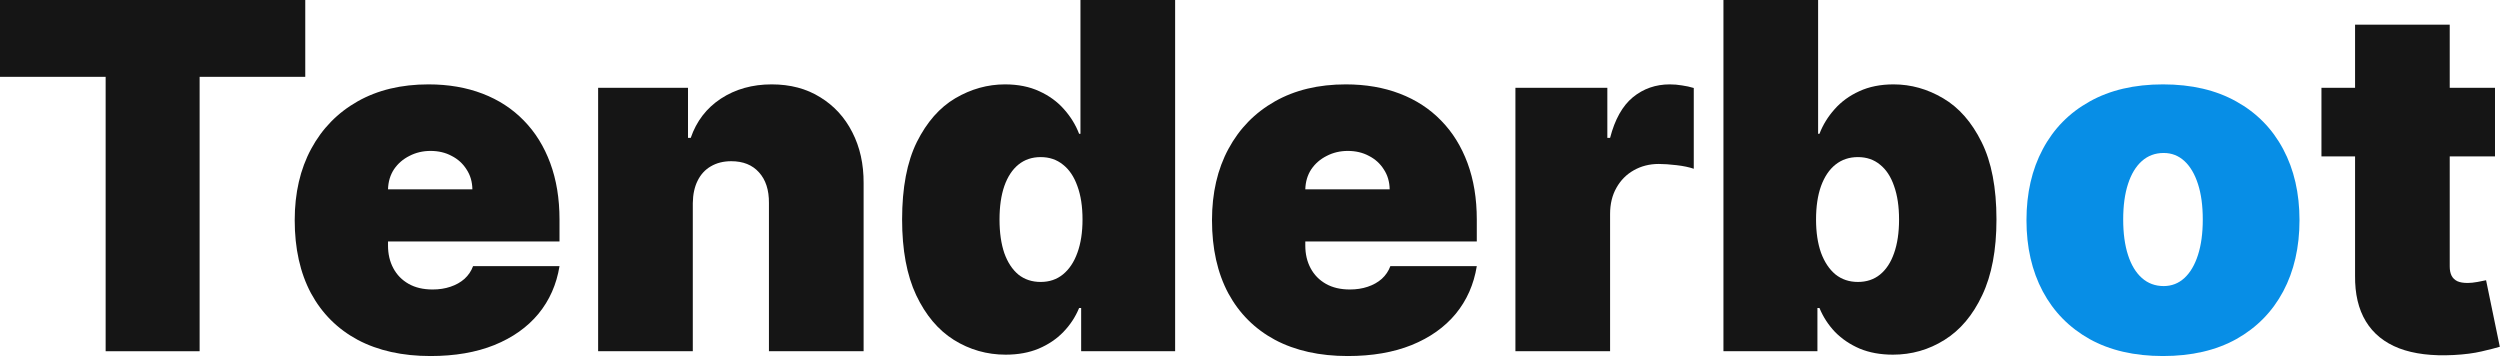
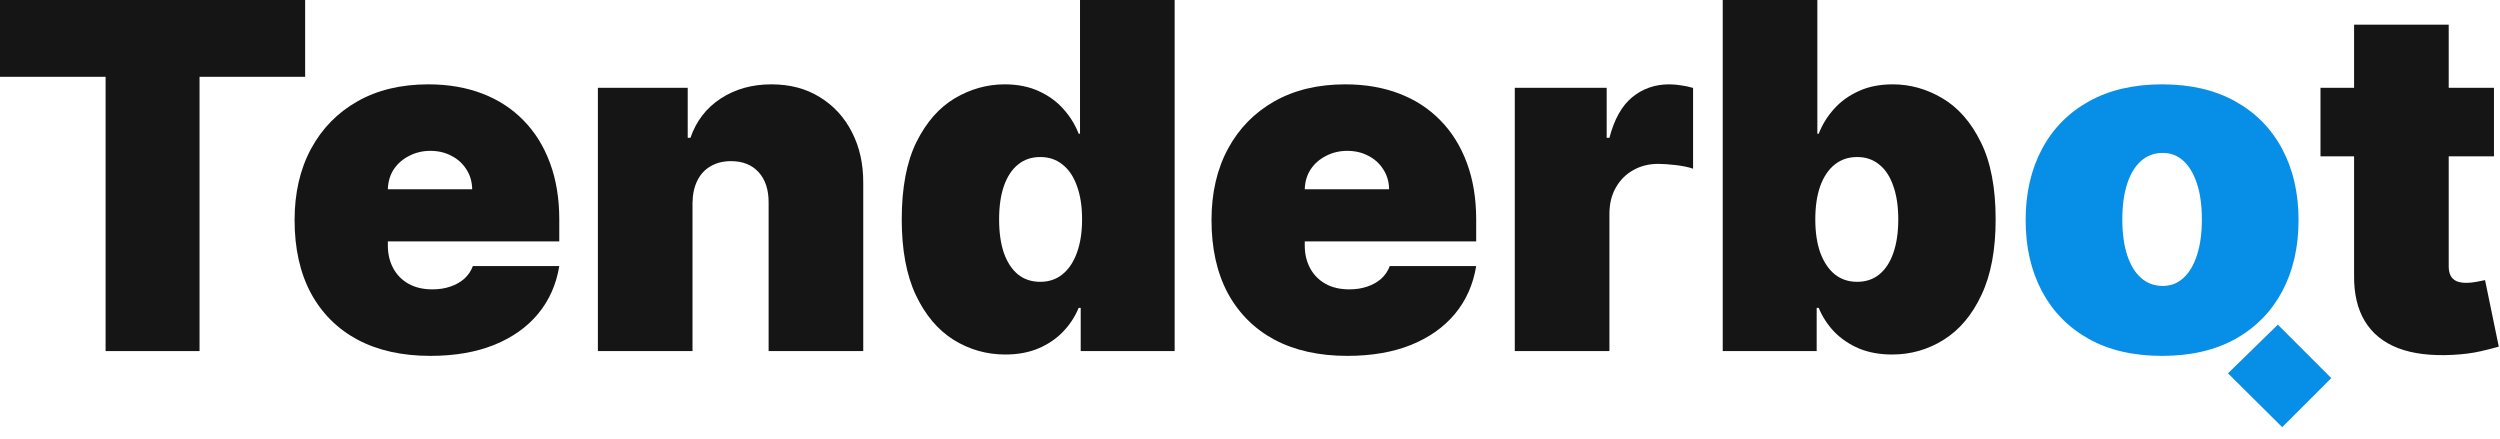
- <svg xmlns="http://www.w3.org/2000/svg" width="234" height="34" viewBox="0 0 234 34" fill="none">
-   <path d="M0 7.191V0H28.573V7.191H18.684V32.875H9.888V7.191H0Z" fill="#151515" />
-   <path d="M40.298 33.325C37.666 33.325 35.397 32.822 33.492 31.816C31.598 30.799 30.138 29.344 29.11 27.45C28.094 25.545 27.585 23.265 27.585 20.611C27.585 18.064 28.099 15.838 29.126 13.934C30.154 12.029 31.604 10.546 33.476 9.487C35.349 8.428 37.559 7.898 40.106 7.898C41.968 7.898 43.653 8.187 45.162 8.765C46.671 9.343 47.961 10.183 49.031 11.285C50.101 12.376 50.925 13.703 51.503 15.266C52.081 16.828 52.37 18.589 52.37 20.547V22.602H30.346V17.722H44.215C44.205 17.016 44.023 16.395 43.669 15.86C43.327 15.314 42.861 14.891 42.273 14.592C41.695 14.281 41.037 14.126 40.298 14.126C39.581 14.126 38.923 14.281 38.324 14.592C37.725 14.891 37.243 15.309 36.879 15.844C36.526 16.379 36.339 17.005 36.318 17.722V22.987C36.318 23.779 36.483 24.485 36.815 25.106C37.147 25.727 37.623 26.214 38.244 26.567C38.864 26.92 39.614 27.096 40.491 27.096C41.101 27.096 41.657 27.011 42.16 26.84C42.674 26.669 43.113 26.422 43.477 26.101C43.841 25.77 44.108 25.374 44.279 24.913H52.37C52.091 26.626 51.433 28.113 50.395 29.376C49.357 30.628 47.982 31.602 46.27 32.297C44.568 32.982 42.578 33.325 40.298 33.325Z" fill="#151515" />
-   <path d="M64.846 19.006V32.875H55.985V8.219H64.397V12.906H64.653C65.188 11.344 66.13 10.118 67.478 9.23C68.838 8.342 70.421 7.898 72.23 7.898C73.974 7.898 75.488 8.299 76.773 9.102C78.067 9.894 79.068 10.985 79.774 12.376C80.491 13.768 80.844 15.357 80.834 17.144V32.875H71.973V19.006C71.984 17.786 71.673 16.828 71.042 16.133C70.421 15.437 69.555 15.089 68.442 15.089C67.714 15.089 67.077 15.25 66.531 15.571C65.996 15.881 65.584 16.331 65.295 16.919C65.007 17.497 64.857 18.193 64.846 19.006Z" fill="#151515" />
-   <path d="M94.133 33.197C92.378 33.197 90.762 32.736 89.285 31.816C87.819 30.896 86.642 29.499 85.754 27.626C84.876 25.753 84.437 23.394 84.437 20.547C84.437 17.572 84.897 15.153 85.818 13.291C86.749 11.429 87.947 10.065 89.413 9.198C90.89 8.331 92.442 7.898 94.069 7.898C95.288 7.898 96.359 8.112 97.279 8.54C98.199 8.957 98.97 9.519 99.591 10.225C100.211 10.921 100.682 11.686 101.003 12.521H101.131V0H109.992V32.875H101.196V28.83H101.003C100.661 29.665 100.168 30.414 99.526 31.078C98.895 31.73 98.124 32.249 97.215 32.635C96.316 33.009 95.288 33.197 94.133 33.197ZM97.407 26.39C98.221 26.39 98.916 26.155 99.494 25.684C100.083 25.202 100.532 24.528 100.843 23.661C101.164 22.784 101.324 21.746 101.324 20.547C101.324 19.327 101.164 18.284 100.843 17.417C100.532 16.539 100.083 15.87 99.494 15.41C98.916 14.94 98.221 14.704 97.407 14.704C96.594 14.704 95.898 14.94 95.321 15.41C94.754 15.87 94.315 16.539 94.004 17.417C93.705 18.284 93.555 19.327 93.555 20.547C93.555 21.767 93.705 22.816 94.004 23.693C94.315 24.56 94.754 25.229 95.321 25.7C95.898 26.16 96.594 26.39 97.407 26.39Z" fill="#151515" />
-   <path d="M126.156 33.325C123.524 33.325 121.255 32.822 119.35 31.816C117.456 30.799 115.996 29.344 114.968 27.45C113.952 25.545 113.443 23.265 113.443 20.611C113.443 18.064 113.957 15.838 114.984 13.934C116.012 12.029 117.462 10.546 119.334 9.487C121.207 8.428 123.417 7.898 125.964 7.898C127.826 7.898 129.511 8.187 131.02 8.765C132.529 9.343 133.819 10.183 134.889 11.285C135.959 12.376 136.783 13.703 137.361 15.266C137.939 16.828 138.228 18.589 138.228 20.547V22.602H116.204V17.722H130.073C130.062 17.016 129.881 16.395 129.527 15.86C129.185 15.314 128.719 14.891 128.131 14.592C127.553 14.281 126.895 14.126 126.156 14.126C125.439 14.126 124.781 14.281 124.182 14.592C123.583 14.891 123.101 15.309 122.737 15.844C122.384 16.379 122.197 17.005 122.176 17.722V22.987C122.176 23.779 122.341 24.485 122.673 25.106C123.005 25.727 123.481 26.214 124.102 26.567C124.722 26.92 125.472 27.096 126.349 27.096C126.959 27.096 127.516 27.011 128.018 26.84C128.532 26.669 128.971 26.422 129.335 26.101C129.699 25.77 129.966 25.374 130.137 24.913H138.228C137.949 26.626 137.291 28.113 136.253 29.376C135.215 30.628 133.84 31.602 132.128 32.297C130.426 32.982 128.436 33.325 126.156 33.325Z" fill="#151515" />
-   <path d="M141.843 32.875V8.219H150.447V12.906H150.704C151.153 11.172 151.865 9.904 152.839 9.102C153.823 8.299 154.974 7.898 156.29 7.898C156.675 7.898 157.055 7.93 157.43 7.994C157.815 8.048 158.184 8.128 158.537 8.235V15.796C158.099 15.646 157.558 15.533 156.916 15.459C156.274 15.384 155.723 15.346 155.263 15.346C154.396 15.346 153.615 15.544 152.919 15.94C152.234 16.325 151.694 16.871 151.298 17.577C150.902 18.273 150.704 19.092 150.704 20.034V32.875H141.843Z" fill="#151515" />
-   <path d="M161.314 32.875V0H170.175V12.521H170.303C170.624 11.686 171.095 10.921 171.716 10.225C172.337 9.519 173.107 8.957 174.027 8.54C174.948 8.112 176.018 7.898 177.238 7.898C178.864 7.898 180.411 8.331 181.877 9.198C183.354 10.065 184.552 11.429 185.473 13.291C186.404 15.153 186.869 17.572 186.869 20.547C186.869 23.394 186.425 25.753 185.537 27.626C184.659 29.499 183.482 30.896 182.005 31.816C180.539 32.736 178.929 33.197 177.174 33.197C176.018 33.197 174.985 33.009 174.076 32.635C173.177 32.249 172.406 31.73 171.764 31.078C171.133 30.414 170.646 29.665 170.303 28.83H170.111V32.875H161.314ZM169.982 20.547C169.982 21.746 170.138 22.784 170.448 23.661C170.769 24.528 171.218 25.202 171.796 25.684C172.385 26.155 173.086 26.39 173.899 26.39C174.712 26.39 175.403 26.16 175.97 25.7C176.548 25.229 176.986 24.56 177.286 23.693C177.596 22.816 177.752 21.767 177.752 20.547C177.752 19.327 177.596 18.284 177.286 17.417C176.986 16.539 176.548 15.87 175.97 15.41C175.403 14.94 174.712 14.704 173.899 14.704C173.086 14.704 172.385 14.94 171.796 15.41C171.218 15.87 170.769 16.539 170.448 17.417C170.138 18.284 169.982 19.327 169.982 20.547Z" fill="#151515" />
-   <path d="M202.456 33.325C199.78 33.325 197.49 32.795 195.585 31.736C193.68 30.666 192.22 29.178 191.203 27.273C190.186 25.358 189.678 23.137 189.678 20.611C189.678 18.086 190.186 15.87 191.203 13.966C192.22 12.05 193.68 10.562 195.585 9.503C197.49 8.433 199.78 7.898 202.456 7.898C205.131 7.898 207.421 8.433 209.326 9.503C211.231 10.562 212.691 12.05 213.708 13.966C214.725 15.87 215.233 18.086 215.233 20.611C215.233 23.137 214.725 25.358 213.708 27.273C212.691 29.178 211.231 30.666 209.326 31.736C207.421 32.795 205.131 33.325 202.456 33.325ZM202.52 26.776C203.269 26.776 203.916 26.524 204.462 26.021C205.008 25.518 205.43 24.801 205.73 23.87C206.03 22.939 206.18 21.831 206.18 20.547C206.18 19.252 206.03 18.145 205.73 17.224C205.43 16.293 205.008 15.576 204.462 15.073C203.916 14.57 203.269 14.319 202.52 14.319C201.728 14.319 201.048 14.57 200.481 15.073C199.914 15.576 199.481 16.293 199.181 17.224C198.881 18.145 198.731 19.252 198.731 20.547C198.731 21.831 198.881 22.939 199.181 23.87C199.481 24.801 199.914 25.518 200.481 26.021C201.048 26.524 201.728 26.776 202.52 26.776Z" fill="#078EE6" />
-   <path d="M233.532 8.219V14.64H217.288V8.219H233.532ZM220.434 2.312H229.294V24.945C229.294 25.288 229.353 25.577 229.471 25.812C229.589 26.037 229.771 26.208 230.017 26.326C230.263 26.433 230.579 26.486 230.964 26.486C231.231 26.486 231.542 26.454 231.895 26.39C232.259 26.326 232.526 26.273 232.697 26.23L233.982 32.458C233.586 32.576 233.018 32.72 232.28 32.892C231.552 33.063 230.686 33.175 229.68 33.229C227.646 33.336 225.94 33.127 224.559 32.602C223.179 32.068 222.141 31.227 221.445 30.082C220.749 28.937 220.412 27.503 220.434 25.78V2.312Z" fill="#151515" />
+ <svg xmlns="http://www.w3.org/2000/svg" width="194" height="34" viewBox="0 0 194 34" fill="none">
+   <path d="M0 5.96V0H23.679V5.96H15.484V27.244H8.194V5.96H0Z" fill="#151515" />
+   <path d="M33.396 27.616C31.215 27.616 29.334 27.2 27.756 26.366C26.186 25.523 24.976 24.317 24.124 22.747C23.282 21.169 22.86 19.28 22.86 17.081C22.86 14.97 23.286 13.125 24.137 11.547C24.989 9.968 26.191 8.74 27.742 7.862C29.294 6.984 31.126 6.545 33.236 6.545C34.779 6.545 36.176 6.784 37.427 7.263C38.677 7.742 39.746 8.438 40.633 9.352C41.52 10.256 42.202 11.356 42.681 12.651C43.16 13.946 43.4 15.405 43.4 17.027V18.73H25.148V14.686H36.642C36.633 14.101 36.482 13.586 36.19 13.143C35.906 12.691 35.52 12.34 35.032 12.092C34.553 11.835 34.008 11.706 33.396 11.706C32.802 11.706 32.257 11.835 31.76 12.092C31.263 12.34 30.864 12.686 30.563 13.13C30.27 13.573 30.115 14.092 30.097 14.686V19.049C30.097 19.706 30.235 20.291 30.509 20.805C30.784 21.32 31.179 21.723 31.693 22.016C32.208 22.308 32.828 22.455 33.556 22.455C34.061 22.455 34.522 22.384 34.939 22.242C35.365 22.1 35.728 21.896 36.03 21.63C36.331 21.355 36.553 21.027 36.695 20.646H43.4C43.169 22.065 42.624 23.297 41.763 24.344C40.903 25.381 39.764 26.189 38.345 26.765C36.935 27.332 35.285 27.616 33.396 27.616Z" fill="#151515" />
+   <path d="M53.739 15.75V27.244H46.396V6.811H53.367V10.695H53.579C54.023 9.401 54.803 8.385 55.921 7.649C57.047 6.913 58.359 6.545 59.858 6.545C61.304 6.545 62.559 6.877 63.623 7.543C64.696 8.199 65.525 9.103 66.11 10.256C66.705 11.409 66.997 12.726 66.988 14.207V27.244H59.645V15.75C59.654 14.739 59.397 13.946 58.874 13.369C58.359 12.793 57.641 12.505 56.719 12.505C56.116 12.505 55.588 12.637 55.136 12.904C54.692 13.161 54.351 13.533 54.111 14.021C53.872 14.5 53.748 15.076 53.739 15.75Z" fill="#151515" />
+   <path d="M78.01 27.51C76.555 27.51 75.216 27.128 73.992 26.366C72.777 25.603 71.802 24.446 71.066 22.894C70.338 21.342 69.975 19.386 69.975 17.027C69.975 14.562 70.356 12.558 71.119 11.015C71.89 9.471 72.884 8.341 74.099 7.622C75.322 6.904 76.608 6.545 77.956 6.545C78.967 6.545 79.854 6.722 80.617 7.077C81.379 7.423 82.018 7.888 82.532 8.474C83.047 9.05 83.437 9.684 83.703 10.376H83.809V0H91.153V27.244H83.863V23.892H83.703C83.419 24.583 83.011 25.204 82.479 25.754C81.956 26.295 81.317 26.725 80.564 27.044C79.819 27.355 78.967 27.51 78.01 27.51ZM80.723 21.869C81.397 21.869 81.974 21.674 82.453 21.284C82.94 20.885 83.313 20.326 83.57 19.608C83.836 18.881 83.969 18.021 83.969 17.027C83.969 16.016 83.836 15.152 83.57 14.433C83.313 13.706 82.94 13.152 82.453 12.771C81.974 12.38 81.397 12.185 80.723 12.185C80.049 12.185 79.473 12.38 78.994 12.771C78.524 13.152 78.16 13.706 77.903 14.433C77.655 15.152 77.531 16.016 77.531 17.027C77.531 18.038 77.655 18.907 77.903 19.635C78.16 20.353 78.524 20.907 78.994 21.297C79.473 21.679 80.049 21.869 80.723 21.869Z" fill="#151515" />
+   <path d="M104.548 27.616C102.367 27.616 100.486 27.2 98.908 26.366C97.338 25.523 96.128 24.317 95.276 22.747C94.434 21.169 94.013 19.28 94.013 17.081C94.013 14.97 94.438 13.125 95.29 11.547C96.141 9.968 97.343 8.74 98.894 7.862C100.447 6.984 102.278 6.545 104.389 6.545C105.932 6.545 107.328 6.784 108.579 7.263C109.829 7.742 110.898 8.438 111.785 9.352C112.672 10.256 113.354 11.356 113.833 12.651C114.312 13.946 114.552 15.405 114.552 17.027V18.73H96.3V14.686H107.794C107.785 14.101 107.634 13.586 107.342 13.143C107.058 12.691 106.672 12.34 106.184 12.092C105.705 11.835 105.16 11.706 104.548 11.706C103.954 11.706 103.409 11.835 102.912 12.092C102.415 12.34 102.016 12.686 101.715 13.13C101.422 13.573 101.267 14.092 101.249 14.686V19.049C101.249 19.706 101.387 20.291 101.661 20.805C101.936 21.32 102.331 21.723 102.845 22.016C103.36 22.308 103.981 22.455 104.708 22.455C105.213 22.455 105.674 22.384 106.091 22.242C106.517 22.1 106.881 21.896 107.182 21.63C107.484 21.355 107.705 21.027 107.847 20.646H114.552C114.321 22.065 113.776 23.297 112.915 24.344C112.055 25.381 110.916 26.189 109.497 26.765C108.087 27.332 106.437 27.616 104.548 27.616Z" fill="#151515" />
+   <path d="M117.548 27.244V6.811H124.678V10.695H124.891C125.264 9.259 125.853 8.208 126.66 7.543C127.476 6.877 128.43 6.545 129.52 6.545C129.84 6.545 130.154 6.572 130.465 6.625C130.784 6.669 131.09 6.736 131.383 6.824V13.09C131.019 12.966 130.571 12.873 130.039 12.81C129.507 12.748 129.05 12.717 128.669 12.717C127.951 12.717 127.303 12.881 126.727 13.21C126.159 13.529 125.711 13.981 125.383 14.566C125.055 15.143 124.891 15.821 124.891 16.602V27.244H117.548Z" fill="#151515" />
+   <path d="M133.684 27.244V0H141.027V10.376H141.133C141.4 9.684 141.79 9.05 142.304 8.474C142.818 7.888 143.457 7.423 144.22 7.077C144.982 6.722 145.869 6.545 146.88 6.545C148.228 6.545 149.51 6.904 150.725 7.622C151.948 8.341 152.942 9.471 153.704 11.015C154.476 12.558 154.862 14.562 154.862 17.027C154.862 19.386 154.494 21.342 153.758 22.894C153.03 24.446 152.055 25.603 150.831 26.366C149.616 27.128 148.281 27.51 146.827 27.51C145.869 27.51 145.013 27.355 144.26 27.044C143.515 26.725 142.876 26.295 142.344 25.754C141.821 25.204 141.417 24.583 141.133 23.892H140.974V27.244H133.684ZM140.867 17.027C140.867 18.021 140.996 18.881 141.253 19.608C141.519 20.326 141.892 20.885 142.371 21.284C142.858 21.674 143.439 21.869 144.113 21.869C144.787 21.869 145.359 21.679 145.829 21.297C146.308 20.907 146.672 20.353 146.92 19.635C147.177 18.907 147.306 18.038 147.306 17.027C147.306 16.016 147.177 15.152 146.92 14.433C146.672 13.706 146.308 13.152 145.829 12.771C145.359 12.38 144.787 12.185 144.113 12.185C143.439 12.185 142.858 12.38 142.371 12.771C141.892 13.152 141.519 13.706 141.253 14.433C140.996 15.152 140.867 16.016 140.867 17.027Z" fill="#151515" />
+   <path d="M167.779 27.616C165.561 27.616 163.664 27.177 162.085 26.299C160.506 25.413 159.296 24.18 158.453 22.601C157.611 21.014 157.19 19.174 157.19 17.081C157.19 14.988 157.611 13.152 158.453 11.573C159.296 9.986 160.506 8.753 162.085 7.875C163.664 6.988 165.561 6.545 167.779 6.545C169.996 6.545 171.893 6.988 173.472 7.875C175.051 8.753 176.261 9.986 177.104 11.573C177.946 13.152 178.367 14.988 178.367 17.081C178.367 19.174 177.946 21.014 177.104 22.601C176.261 24.18 175.051 25.413 173.472 26.299C171.893 27.177 169.996 27.616 167.779 27.616ZM167.832 22.189C168.453 22.189 168.989 21.98 169.441 21.564C169.894 21.147 170.244 20.553 170.492 19.781C170.741 19.009 170.865 18.092 170.865 17.027C170.865 15.954 170.741 15.036 170.492 14.274C170.244 13.502 169.894 12.908 169.441 12.491C168.989 12.074 168.453 11.866 167.832 11.866C167.175 11.866 166.612 12.074 166.142 12.491C165.672 12.908 165.313 13.502 165.065 14.274C164.816 15.036 164.692 15.954 164.692 17.027C164.692 18.092 164.816 19.009 165.065 19.781C165.313 20.553 165.672 21.147 166.142 21.564C166.612 21.98 167.175 22.189 167.832 22.189Z" fill="#078EE6" />
+   <path d="M193.532 6.811V12.132H180.07V6.811H193.532ZM182.677 1.916H190.02V20.672C190.02 20.956 190.069 21.195 190.167 21.391C190.264 21.577 190.415 21.719 190.619 21.816C190.823 21.905 191.085 21.949 191.404 21.949C191.626 21.949 191.883 21.923 192.175 21.869C192.477 21.816 192.699 21.772 192.841 21.736L193.905 26.898C193.577 26.995 193.107 27.115 192.495 27.257C191.892 27.399 191.173 27.492 190.34 27.537C188.655 27.625 187.24 27.452 186.096 27.018C184.952 26.574 184.092 25.878 183.515 24.929C182.939 23.98 182.66 22.792 182.677 21.364V1.916Z" fill="#151515" />
+   <path d="M176.76 25.193L172.891 28.97L177.1 33.148L180.908 29.341L176.76 25.193Z" fill="#078EE6" />
</svg>
